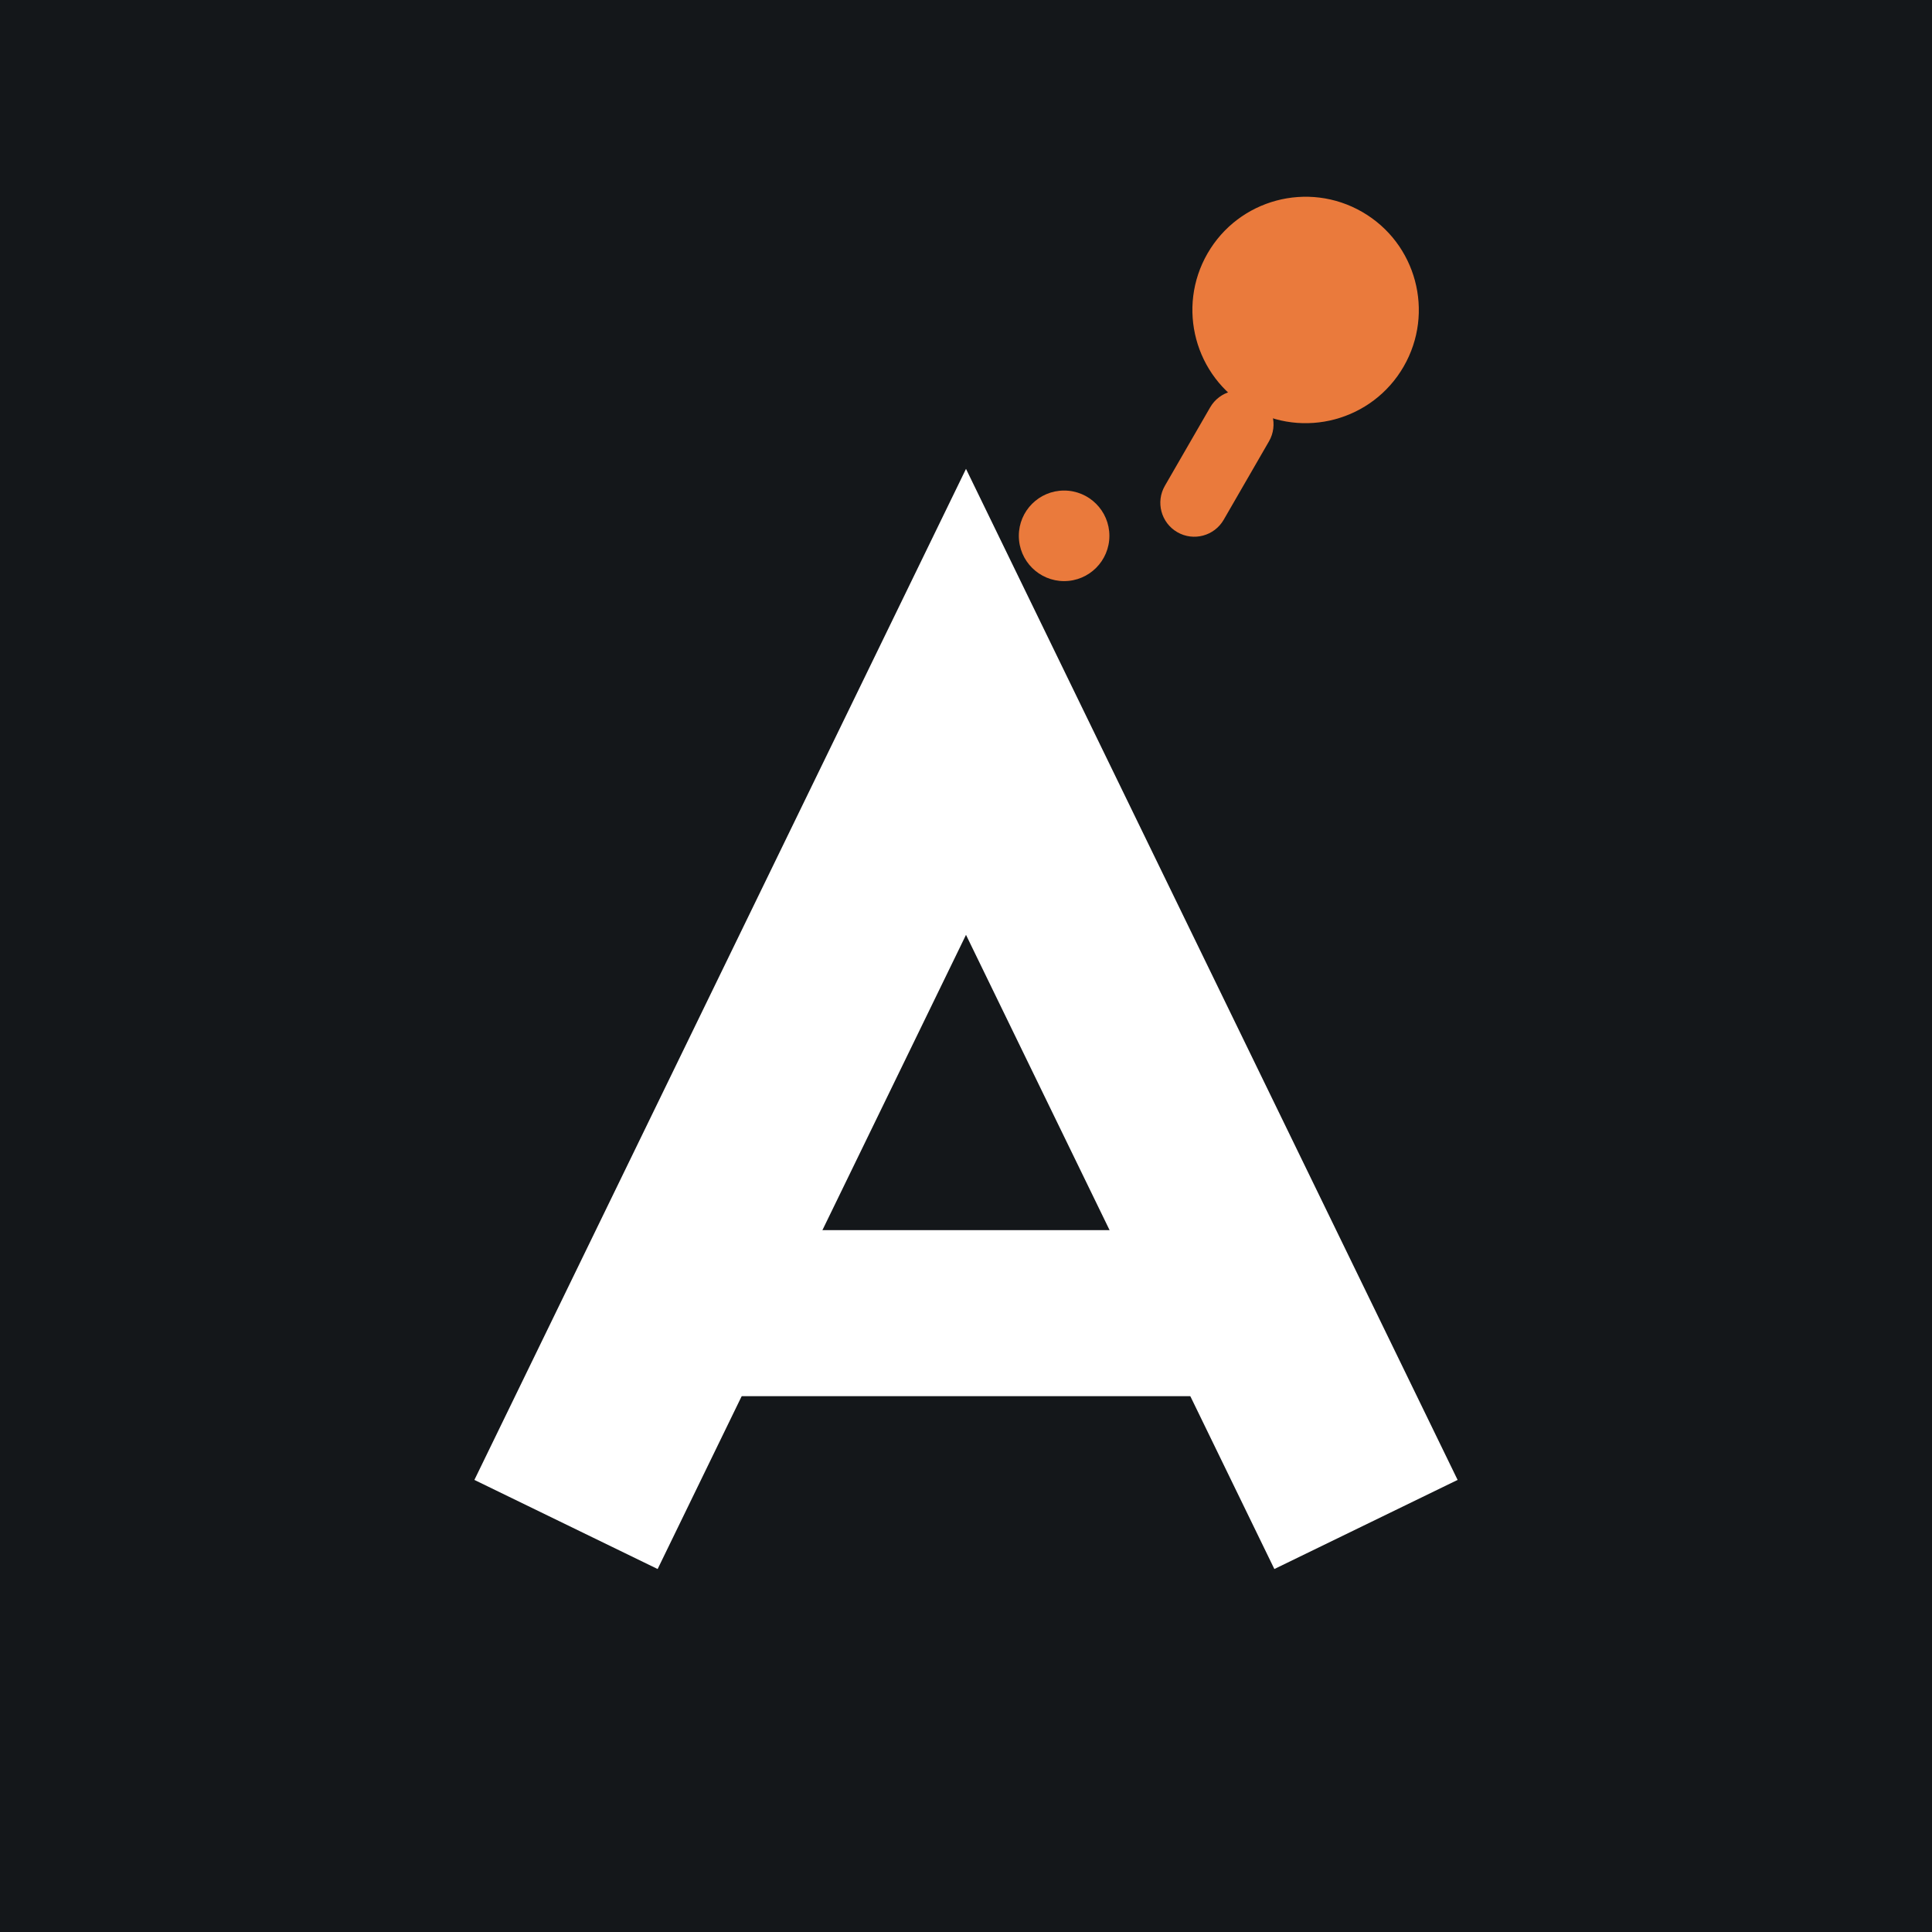
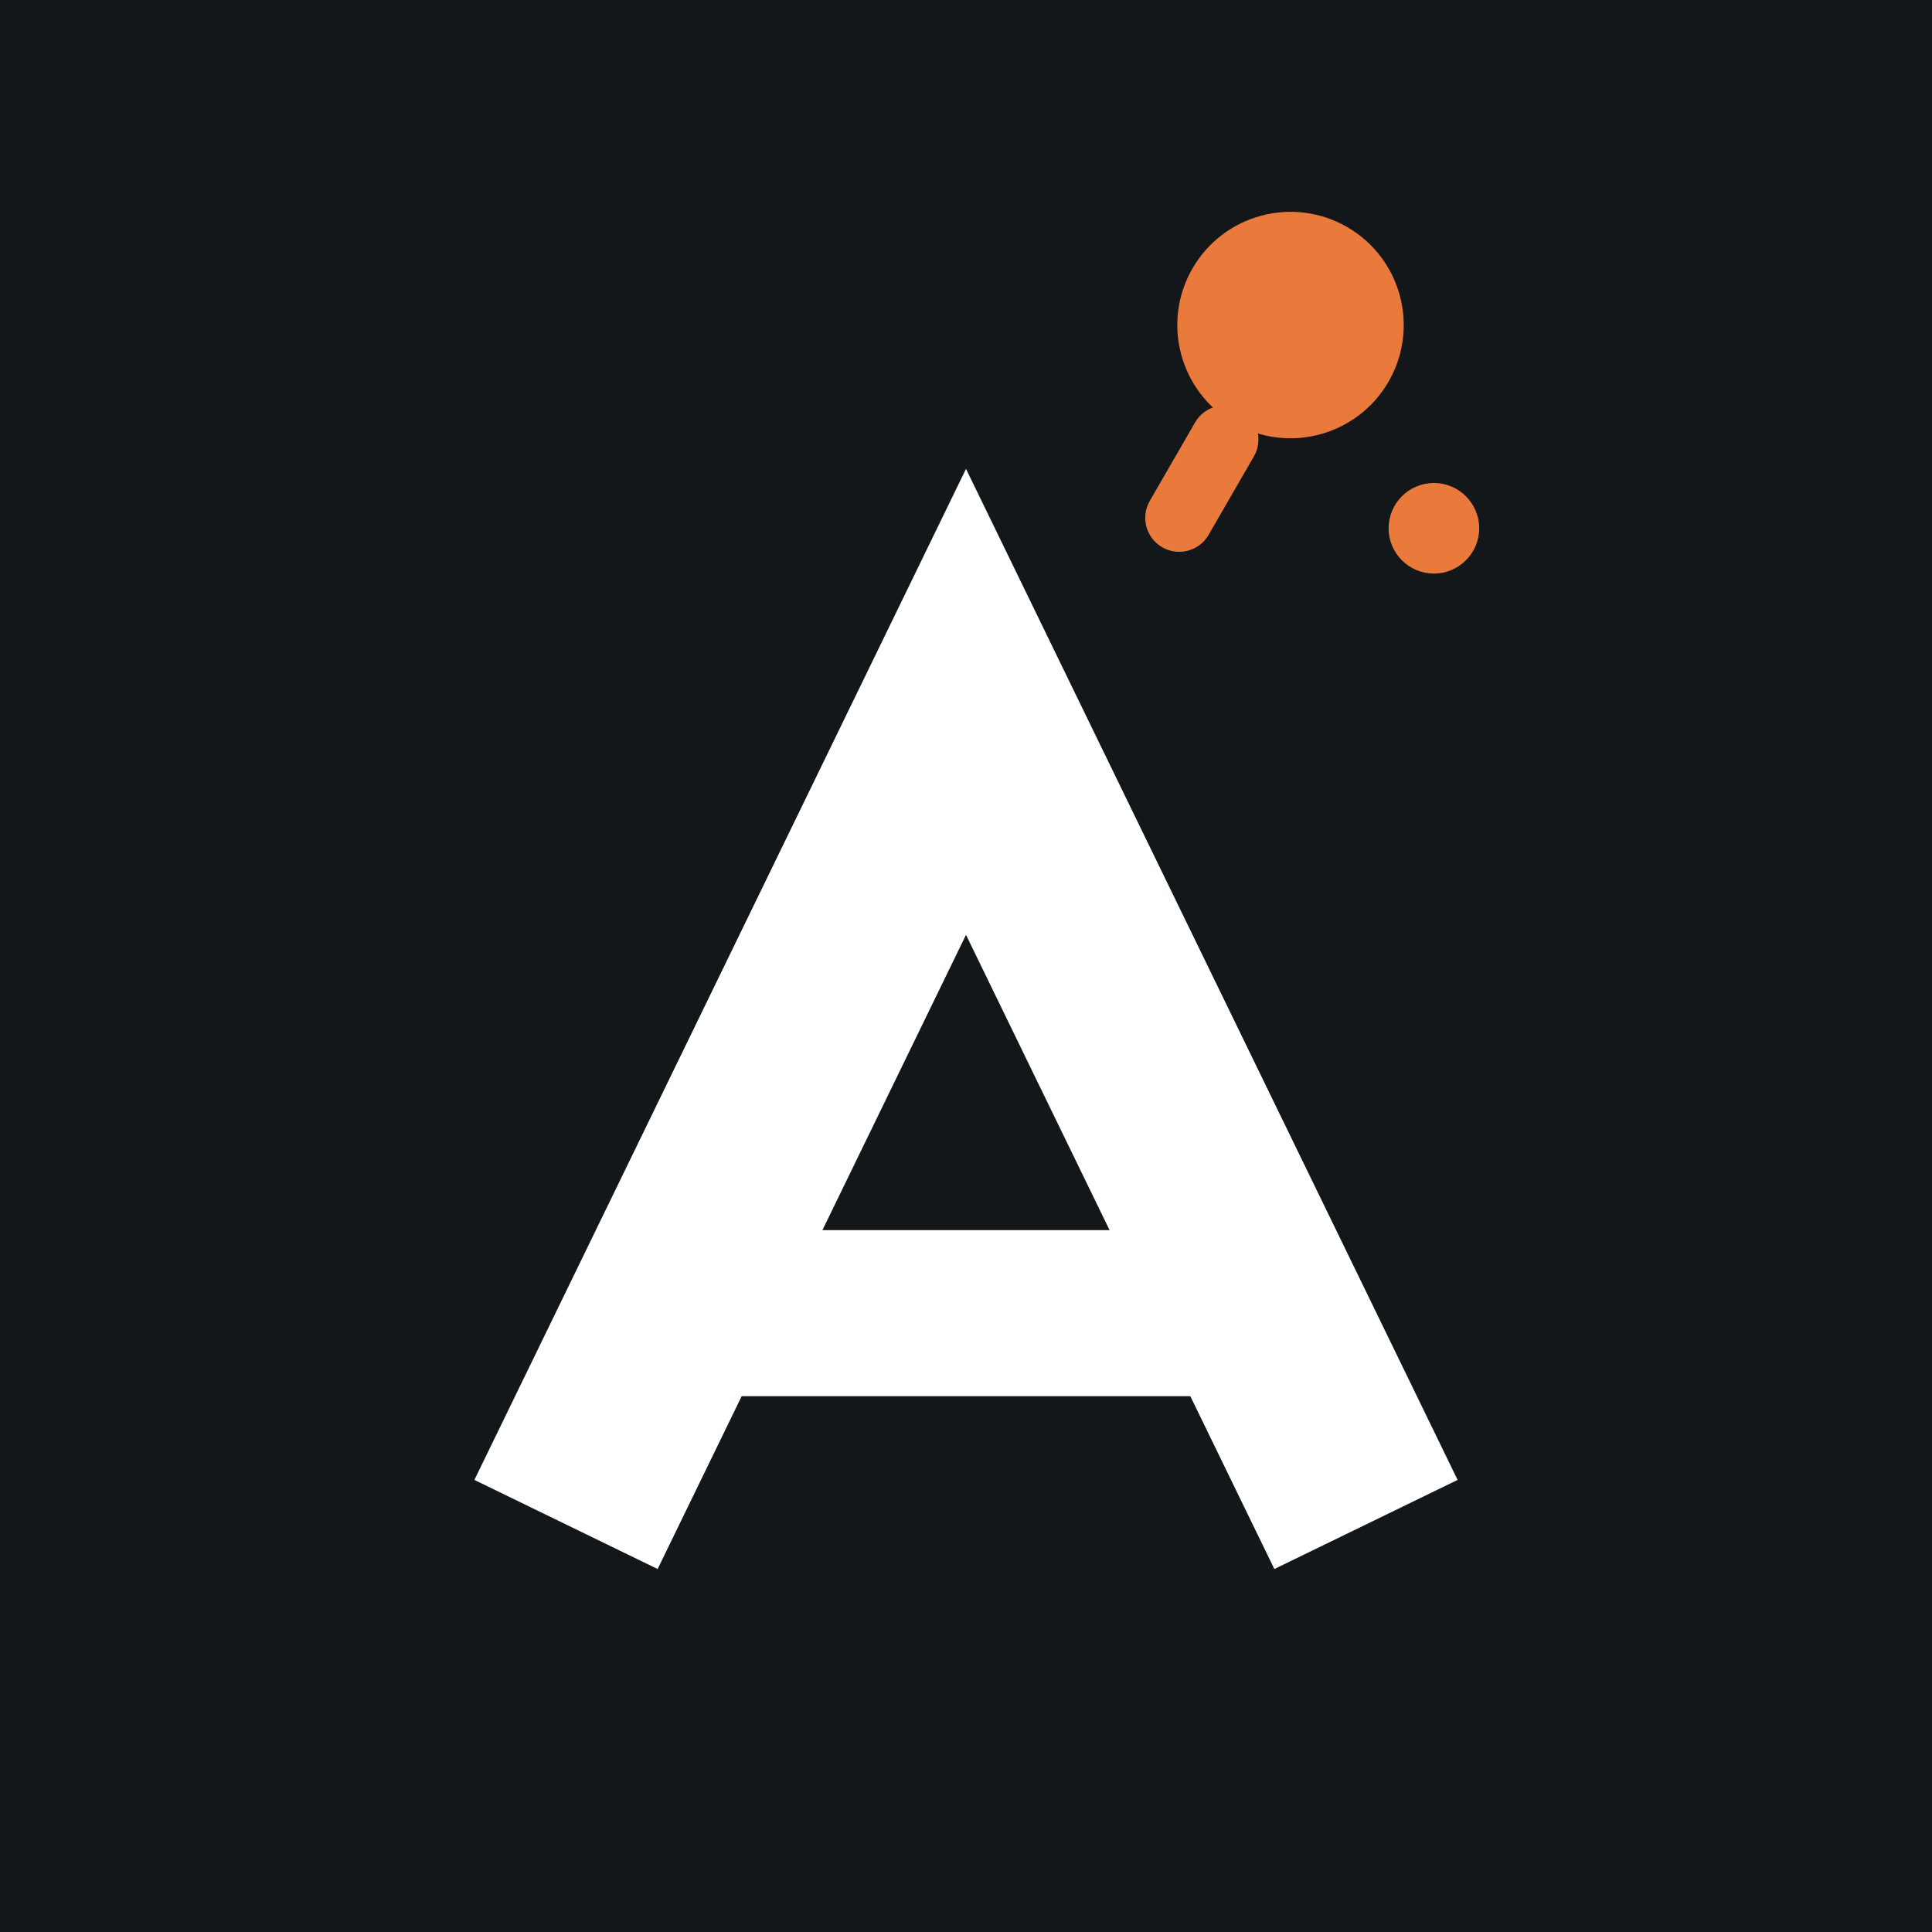
<svg xmlns="http://www.w3.org/2000/svg" viewBox="0 0 512 512" width="512" height="512">
  <rect width="512" height="512" fill="#14171A" />
  <path d="M150 404 L256 186 L362 404" fill="none" stroke="#FFFFFF" stroke-width="54" stroke-linejoin="miter" />
  <path d="M190 348 H322" stroke="#FFFFFF" stroke-width="44" />
-   <g transform="translate(338,96)">
+   <g transform="translate(334,100)">
    <g transform="rotate(30)" fill="#EA7A3C">
      <circle cx="0" cy="-16" r="30" />
      <rect x="-9" y="10" width="18" height="42" rx="9" />
    </g>
-     <circle cx="-56" cy="46" r="12" fill="#EA7A3C" />
+     <circle cx="46" cy="40" r="12" fill="#EA7A3C" />
  </g>
</svg>
